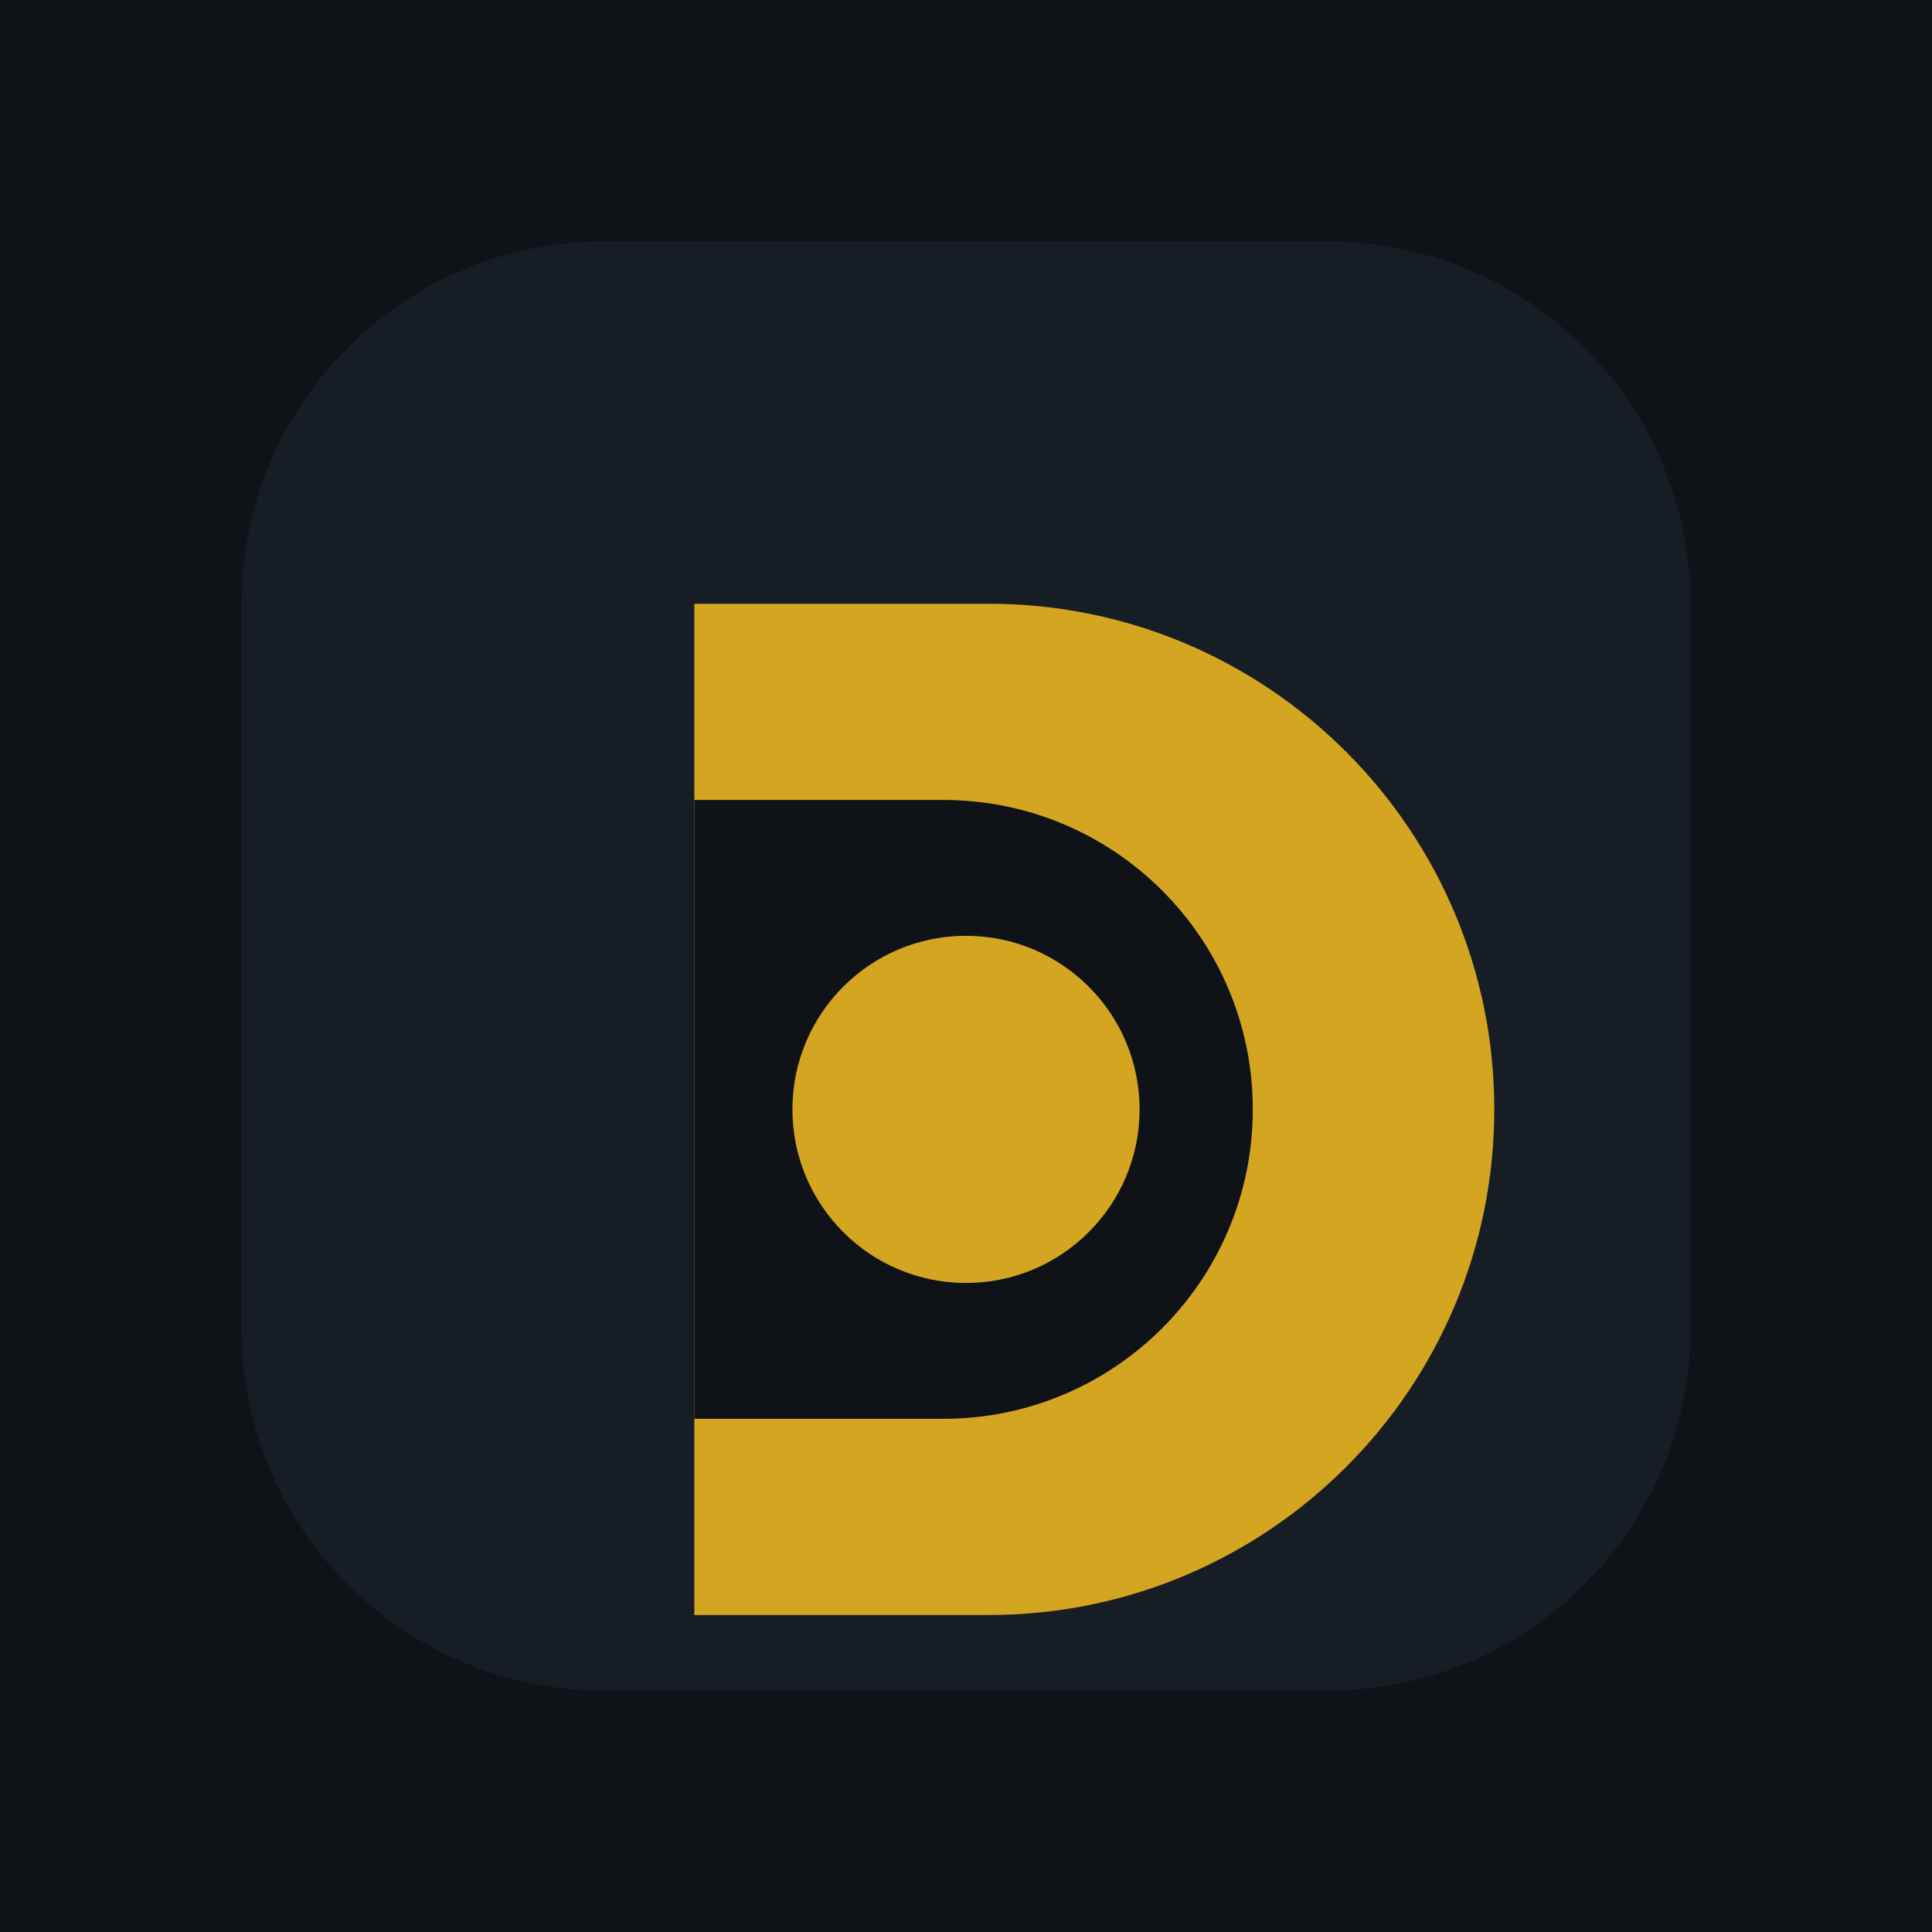
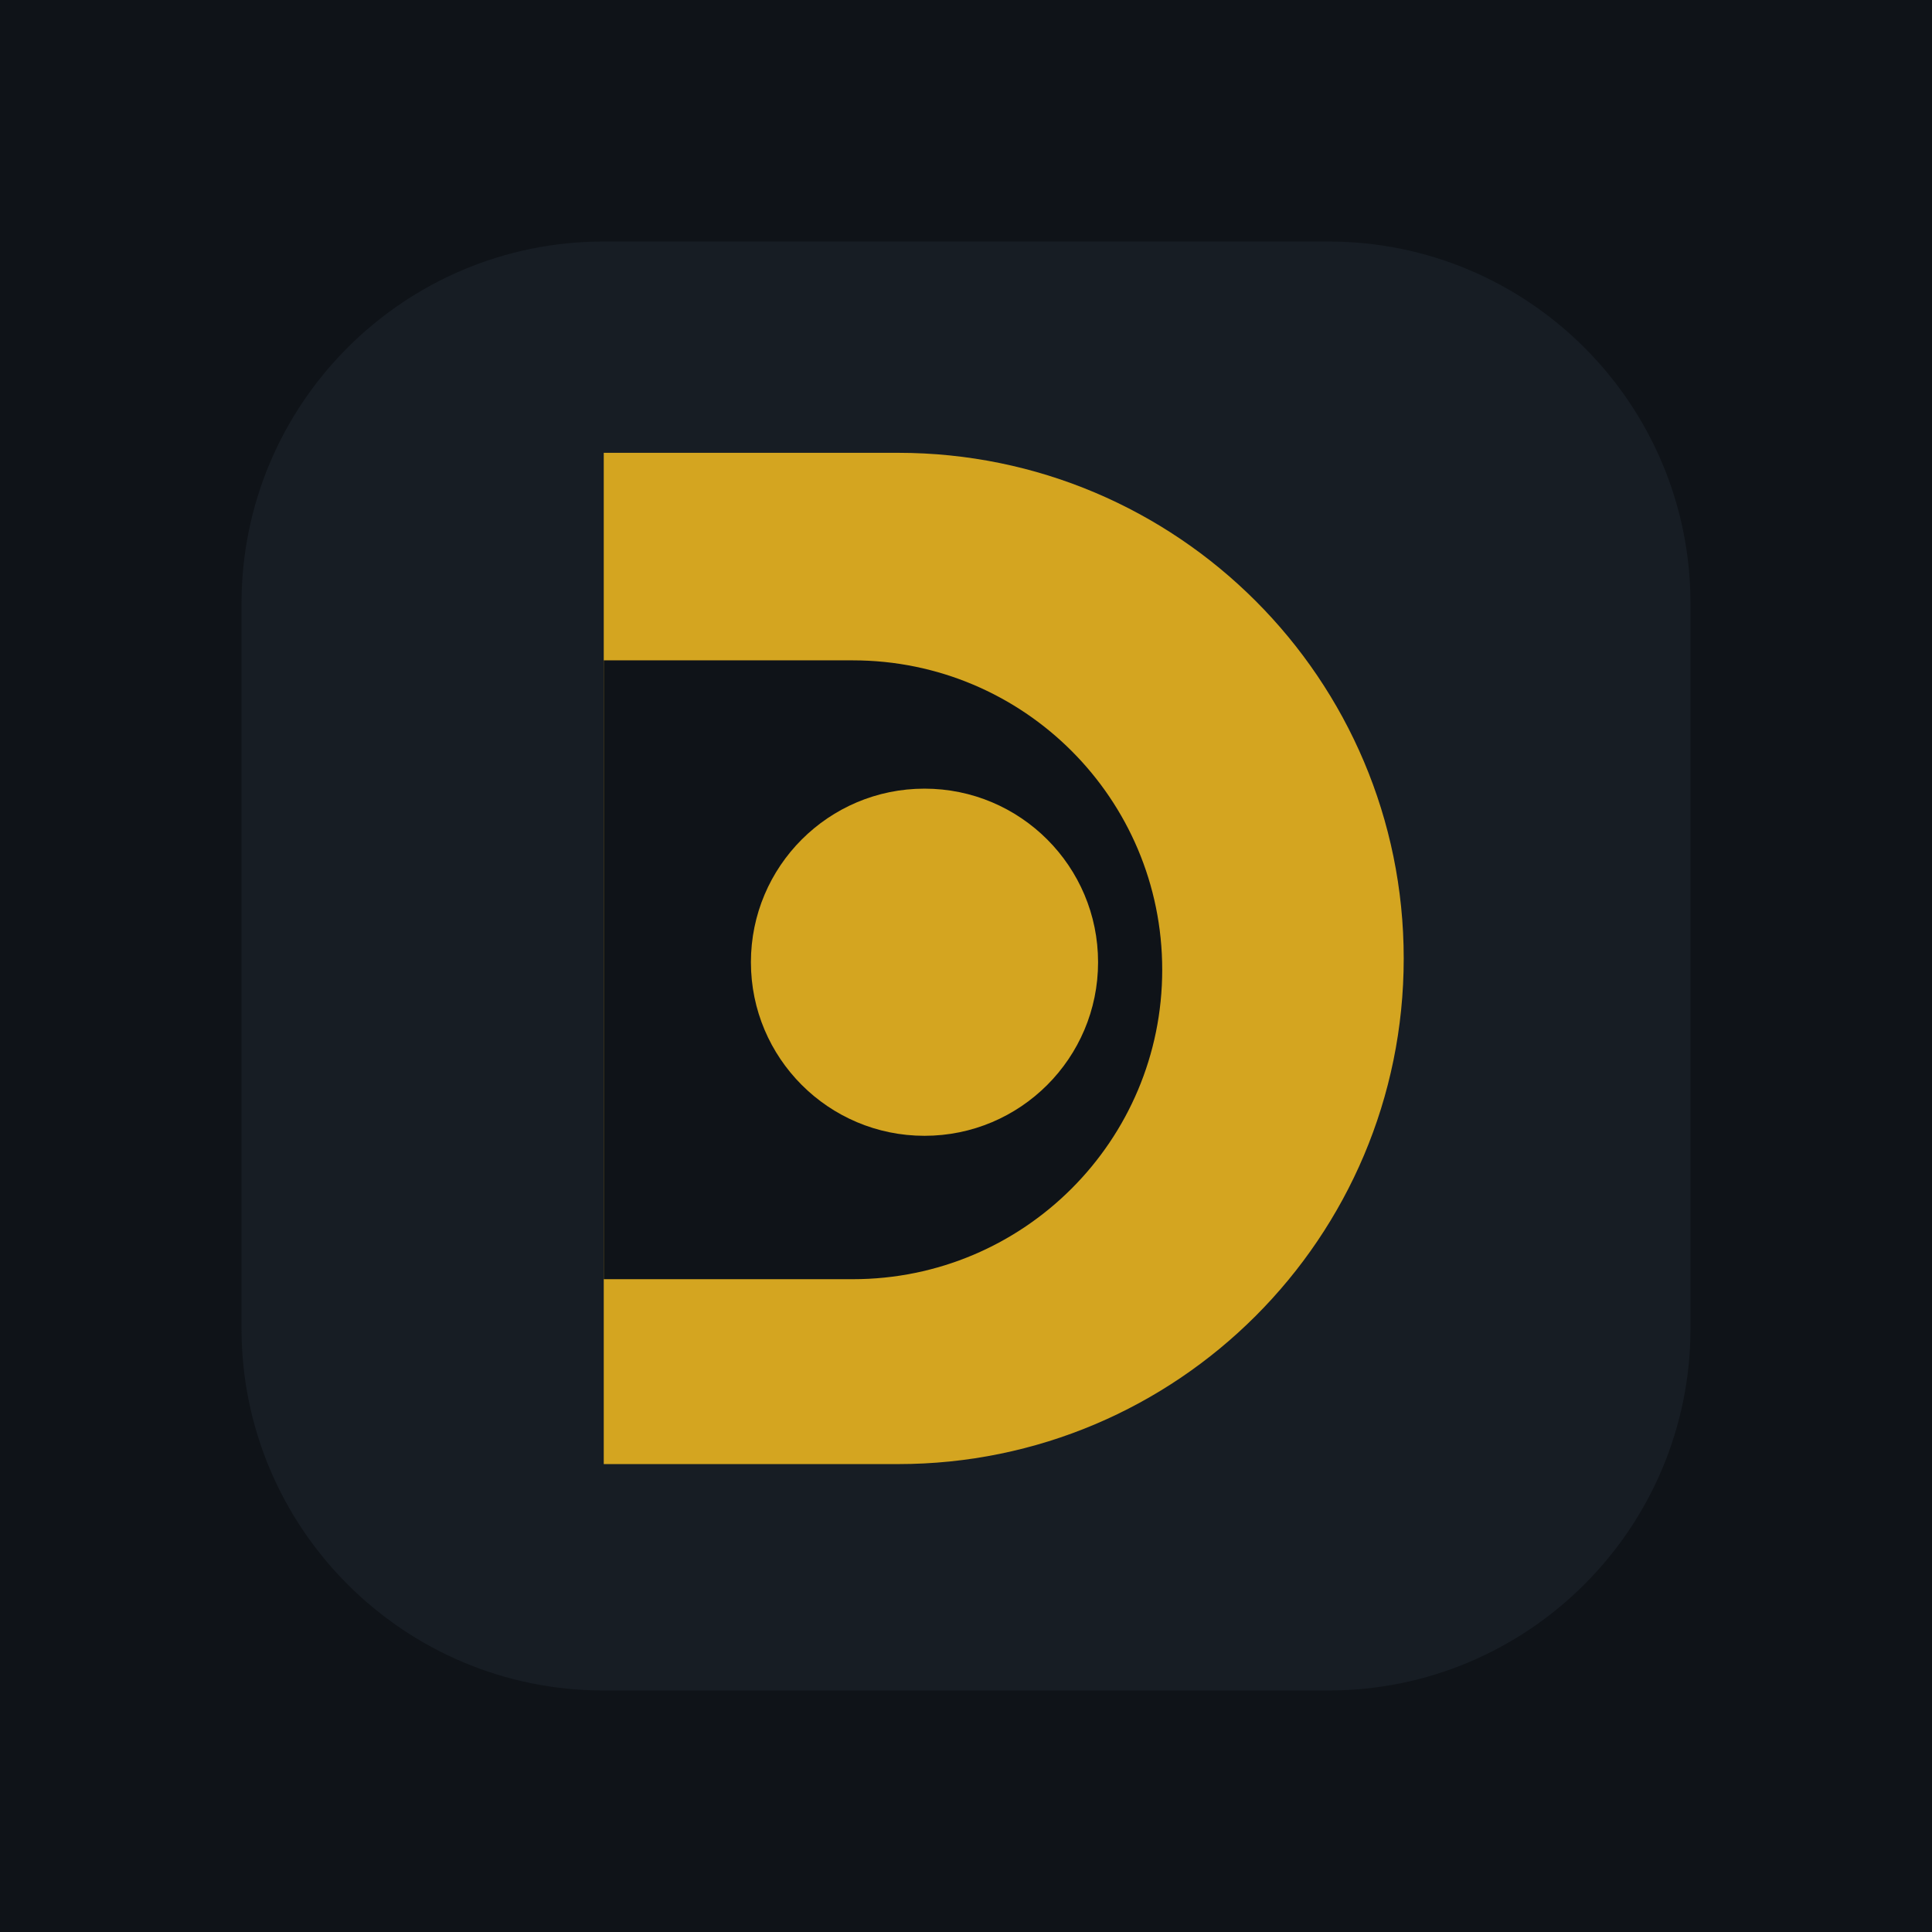
<svg xmlns="http://www.w3.org/2000/svg" viewBox="0 0 512 512">
  <rect width="512" height="512" fill="#0f1318" />
  <rect x="64" y="64" width="384" height="384" rx="96" fill="#171d24" />
-   <path d="M184 160h78c74 0 134 60 134 134s-60 134-134 134h-78z" fill="#d4a520" />
-   <path d="M184 212h66c45.3 0 82 36.7 82 82s-36.7 82-82 82h-66z" fill="#0f1318" />
-   <circle cx="256" cy="294" r="46" fill="#d4a520" />
+   <path d="M160 120h78c74 0 134 60 134 134s-60 134-134 134h-78z" fill="#d4a520" />
+   <path d="M160 175h66c45.3 0 82 36.7 82 82s-36.7 82-82 82h-66z" fill="#0f1318" />
+   <circle cx="245" cy="255" r="46" fill="#d4a520" />
</svg>
